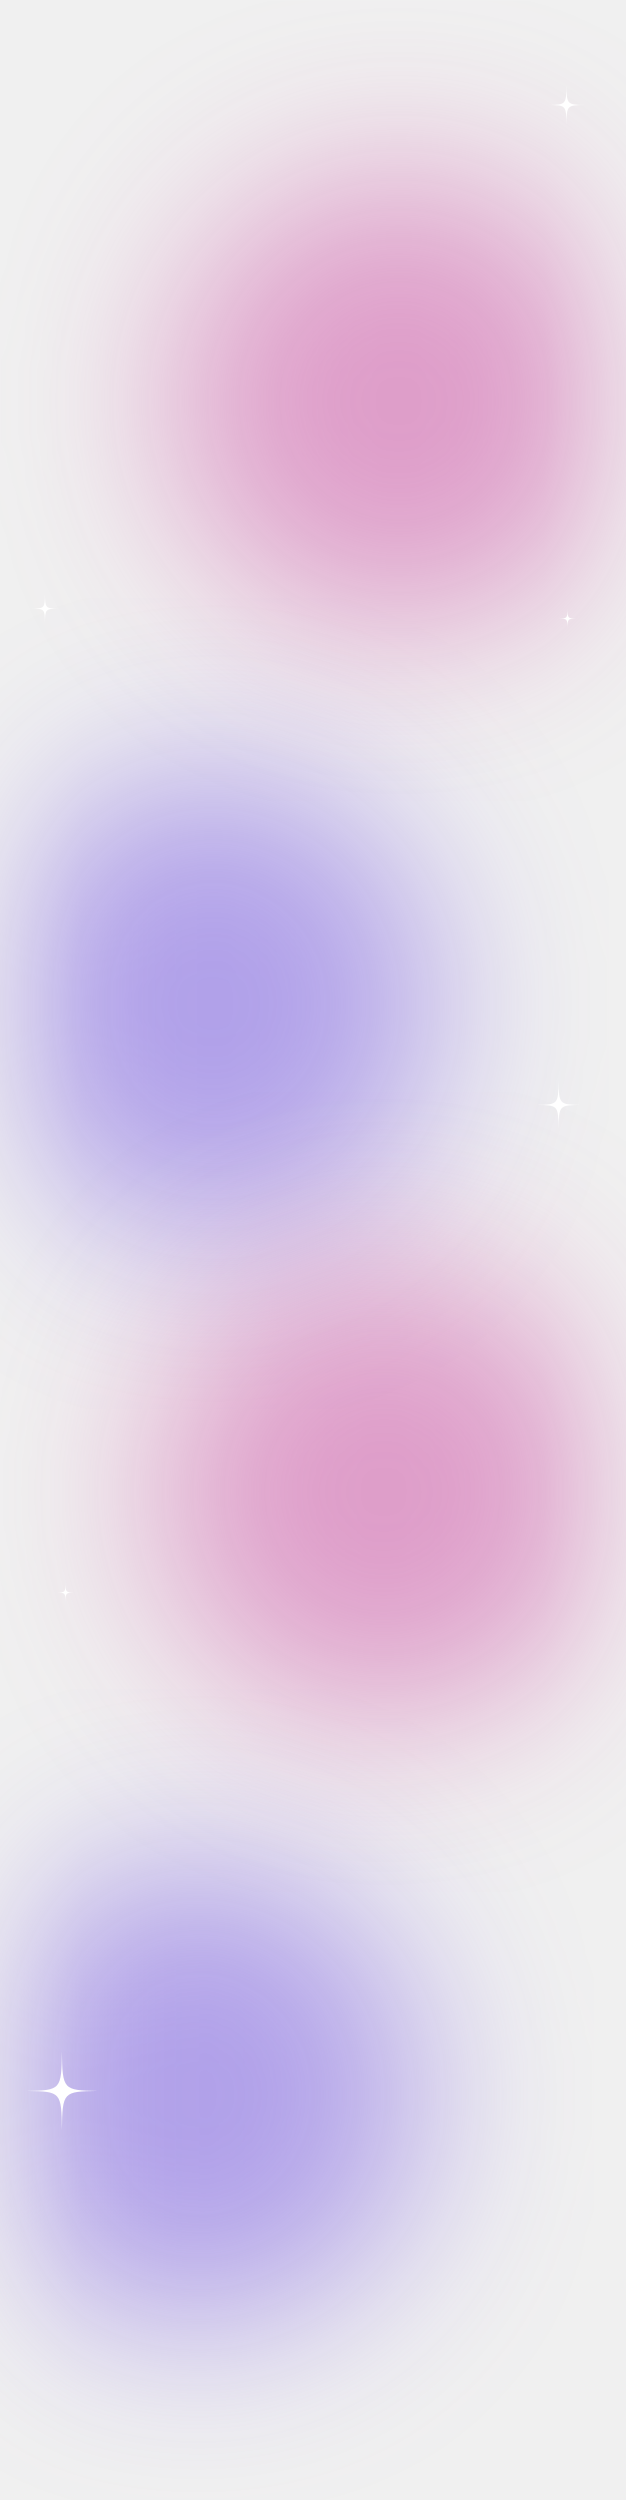
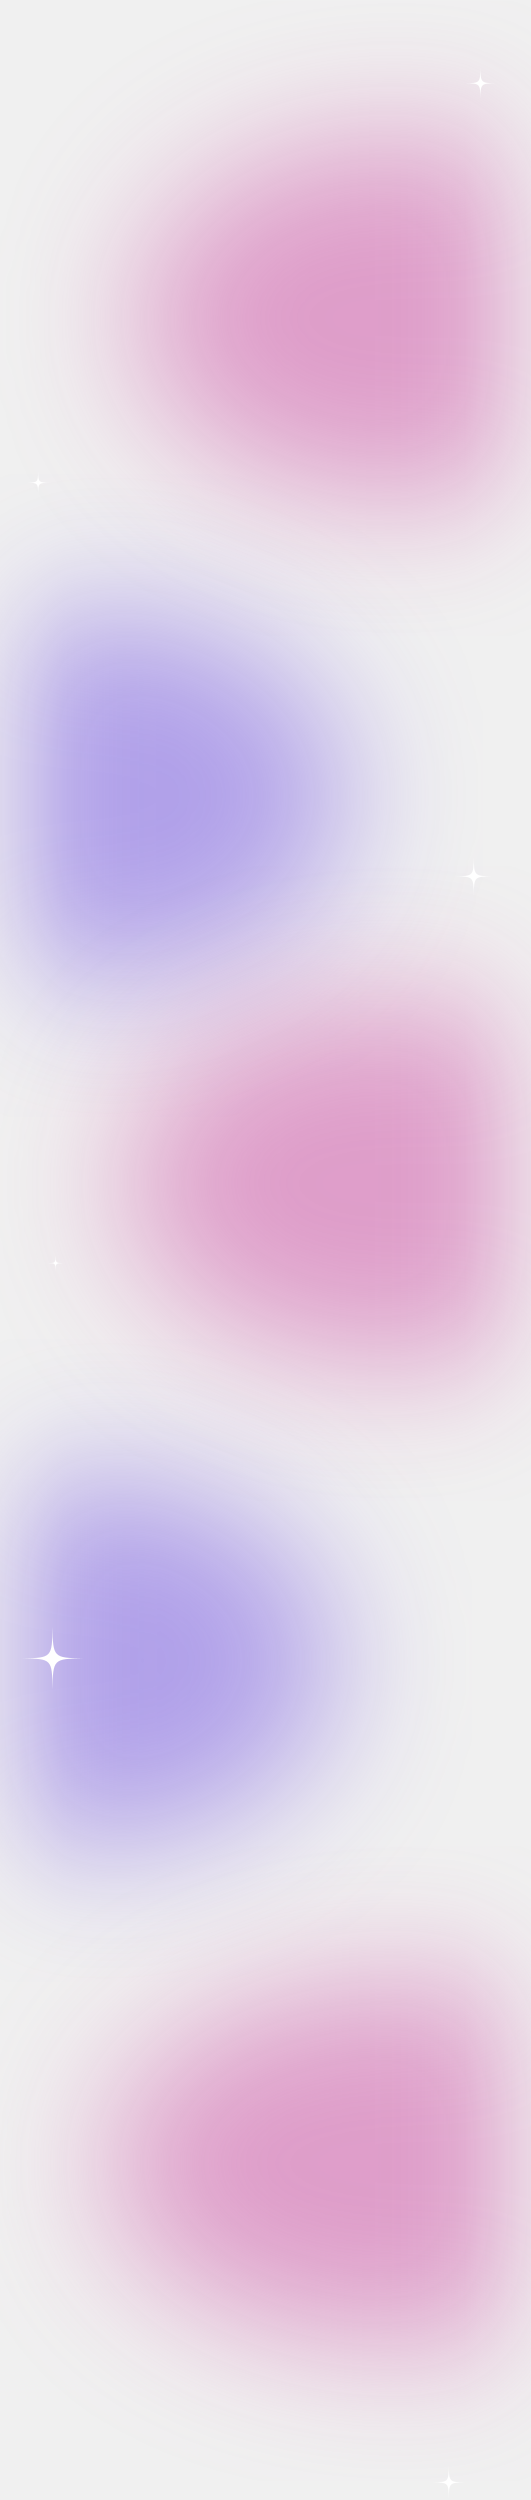
- <svg xmlns="http://www.w3.org/2000/svg" width="375" height="1499" viewBox="0 0 375 1499" fill="none">
+ <svg xmlns="http://www.w3.org/2000/svg" width="401" height="1890" viewBox="0 0 401 1890" fill="none">
  <g filter="url(#filter0_f_634_2118)">
-     <ellipse cx="127.831" cy="601.707" rx="133.831" ry="139.707" fill="#7353E5" fill-opacity="0.5" />
+     <ellipse cx="77.5" cy="601.5" rx="184.5" ry="139.5" fill="#7353E5" fill-opacity="0.5" />
  </g>
  <g filter="url(#filter1_f_634_2118)">
-     <ellipse cx="118.831" cy="1255.71" rx="133.831" ry="139.707" fill="#7353E5" fill-opacity="0.5" />
+     <ellipse cx="73" cy="1255.5" rx="180" ry="139.5" fill="#7353E5" fill-opacity="0.5" />
  </g>
  <g filter="url(#filter2_f_634_2118)">
-     <circle cx="239.117" cy="240.442" r="136.442" fill="#CE4DA4" fill-opacity="0.5" />
+     <ellipse cx="300" cy="240.5" rx="197" ry="136.5" fill="#CE4DA4" fill-opacity="0.5" />
  </g>
  <g filter="url(#filter3_f_634_2118)">
-     <circle cx="230.117" cy="894.442" r="136.442" fill="#CE4DA4" fill-opacity="0.5" />
+     <ellipse cx="295.5" cy="894.5" rx="201.5" ry="136.5" fill="#CE4DA4" fill-opacity="0.5" />
  </g>
-   <path d="M37.12 1277.23C37.422 1254.28 37.876 1254.07 58.498 1253.73C37.874 1253.4 37.42 1252.94 37.12 1230C36.819 1252.94 36.622 1253.4 16 1253.73C36.623 1254.07 36.821 1254.28 37.12 1277.23Z" fill="white" />
-   <path d="M334.921 676.894C335.106 662.857 335.384 662.723 348 662.519C335.383 662.315 335.105 662.036 334.921 648C334.737 662.036 334.616 662.315 322 662.519C334.617 662.723 334.738 662.857 334.921 676.894Z" fill="white" />
-   <path d="M26.952 373.781C27.065 365.143 27.236 365.061 35 364.935C27.235 364.809 27.064 364.638 26.952 356C26.838 364.638 26.764 364.809 19 364.935C26.765 365.061 26.839 365.143 26.952 373.781Z" fill="white" />
-   <path d="M340.268 376.781C340.343 371.058 340.457 371.003 345.601 370.92C340.456 370.837 340.343 370.723 340.268 365C340.193 370.723 340.144 370.837 335 370.92C340.144 371.003 340.194 371.058 340.268 376.781Z" fill="white" />
-   <path d="M39.268 960.781C39.343 955.058 39.457 955.003 44.601 954.92C39.456 954.837 39.343 954.723 39.268 949C39.193 954.723 39.144 954.837 34 954.92C39.144 955.003 39.194 955.058 39.268 960.781Z" fill="white" />
-   <path d="M339.635 74.781C339.786 63.228 340.015 63.118 350.399 62.95C340.014 62.782 339.786 62.552 339.635 51C339.483 62.552 339.384 62.782 329 62.95C339.385 63.118 339.484 63.228 339.635 74.781Z" fill="white" />
+   <g filter="url(#filter4_f_634_2118)">
+     <ellipse cx="305.5" cy="1635.5" rx="224.5" ry="136.5" fill="#CE4DA4" fill-opacity="0.5" />
+   </g>
+   <path d="M339.28 1889.23C339.452 1876.97 339.712 1876.86 351.491 1876.68C339.711 1876.5 339.451 1876.26 339.28 1864C339.108 1876.26 338.995 1876.5 327.216 1876.68C338.996 1876.86 339.109 1876.97 339.28 1889.23Z" fill="white" />
+   <path d="M39.694 1277.23C40.016 1254.28 40.502 1254.07 62.554 1253.73C40.5 1253.4 40.014 1252.94 39.694 1230C39.372 1252.94 39.161 1253.4 17.109 1253.73C39.163 1254.07 39.373 1254.28 39.694 1277.23Z" fill="white" />
+   <path d="M358.142 676.894C358.34 662.857 358.637 662.723 372.128 662.519C358.636 662.315 358.339 662.036 358.142 648C357.945 662.036 357.816 662.315 344.325 662.519C357.818 662.723 357.946 662.857 358.142 676.894Z" fill="white" />
+   <path d="M28.82 373.781C28.942 365.143 29.125 365.061 37.427 364.935C29.124 364.809 28.941 364.638 28.82 356C28.699 364.638 28.62 364.809 20.317 364.935C28.62 365.061 28.7 365.143 28.82 373.781Z" fill="white" />
+   <path d="M41.991 960.781C42.071 955.058 42.193 955.003 47.693 954.92C42.192 954.837 42.071 954.723 41.991 949C41.911 954.723 41.858 954.837 36.357 954.92C41.858 955.003 41.911 955.058 41.991 960.781Z" fill="white" />
+   <path d="M363.183 74.781C363.345 63.228 363.59 63.118 374.693 62.95C363.589 62.782 363.344 62.552 363.183 51C363.021 62.552 362.914 62.782 351.811 62.95C362.915 63.118 363.021 63.228 363.183 74.781Z" fill="white" />
  <defs>
-     <filter id="filter0_f_634_2118" x="-109.101" y="358.899" width="473.864" height="485.615" filterUnits="userSpaceOnUse" color-interpolation-filters="sRGB">
+     <filter id="filter0_f_634_2118" x="-210.101" y="358.899" width="575.201" height="485.201" filterUnits="userSpaceOnUse" color-interpolation-filters="sRGB">
      <feFlood flood-opacity="0" result="BackgroundImageFix" />
      <feBlend mode="normal" in="SourceGraphic" in2="BackgroundImageFix" result="shape" />
      <feGaussianBlur stdDeviation="51.55" result="effect1_foregroundBlur_634_2118" />
    </filter>
-     <filter id="filter1_f_634_2118" x="-118.101" y="1012.9" width="473.864" height="485.615" filterUnits="userSpaceOnUse" color-interpolation-filters="sRGB">
+     <filter id="filter1_f_634_2118" x="-210.101" y="1012.9" width="566.201" height="485.201" filterUnits="userSpaceOnUse" color-interpolation-filters="sRGB">
      <feFlood flood-opacity="0" result="BackgroundImageFix" />
      <feBlend mode="normal" in="SourceGraphic" in2="BackgroundImageFix" result="shape" />
      <feGaussianBlur stdDeviation="51.55" result="effect1_foregroundBlur_634_2118" />
    </filter>
-     <filter id="filter2_f_634_2118" x="-0.426" y="0.899" width="479.086" height="479.086" filterUnits="userSpaceOnUse" color-interpolation-filters="sRGB">
+     <filter id="filter2_f_634_2118" x="-0.101" y="0.899" width="600.201" height="479.201" filterUnits="userSpaceOnUse" color-interpolation-filters="sRGB">
      <feFlood flood-opacity="0" result="BackgroundImageFix" />
      <feBlend mode="normal" in="SourceGraphic" in2="BackgroundImageFix" result="shape" />
      <feGaussianBlur stdDeviation="51.55" result="effect1_foregroundBlur_634_2118" />
    </filter>
-     <filter id="filter3_f_634_2118" x="-9.426" y="654.899" width="479.086" height="479.086" filterUnits="userSpaceOnUse" color-interpolation-filters="sRGB">
+     <filter id="filter3_f_634_2118" x="-9.101" y="654.899" width="609.201" height="479.201" filterUnits="userSpaceOnUse" color-interpolation-filters="sRGB">
+       <feFlood flood-opacity="0" result="BackgroundImageFix" />
+       <feBlend mode="normal" in="SourceGraphic" in2="BackgroundImageFix" result="shape" />
+       <feGaussianBlur stdDeviation="51.55" result="effect1_foregroundBlur_634_2118" />
+     </filter>
+     <filter id="filter4_f_634_2118" x="-22.101" y="1395.9" width="655.201" height="479.201" filterUnits="userSpaceOnUse" color-interpolation-filters="sRGB">
      <feFlood flood-opacity="0" result="BackgroundImageFix" />
      <feBlend mode="normal" in="SourceGraphic" in2="BackgroundImageFix" result="shape" />
      <feGaussianBlur stdDeviation="51.55" result="effect1_foregroundBlur_634_2118" />
    </filter>
  </defs>
</svg>
